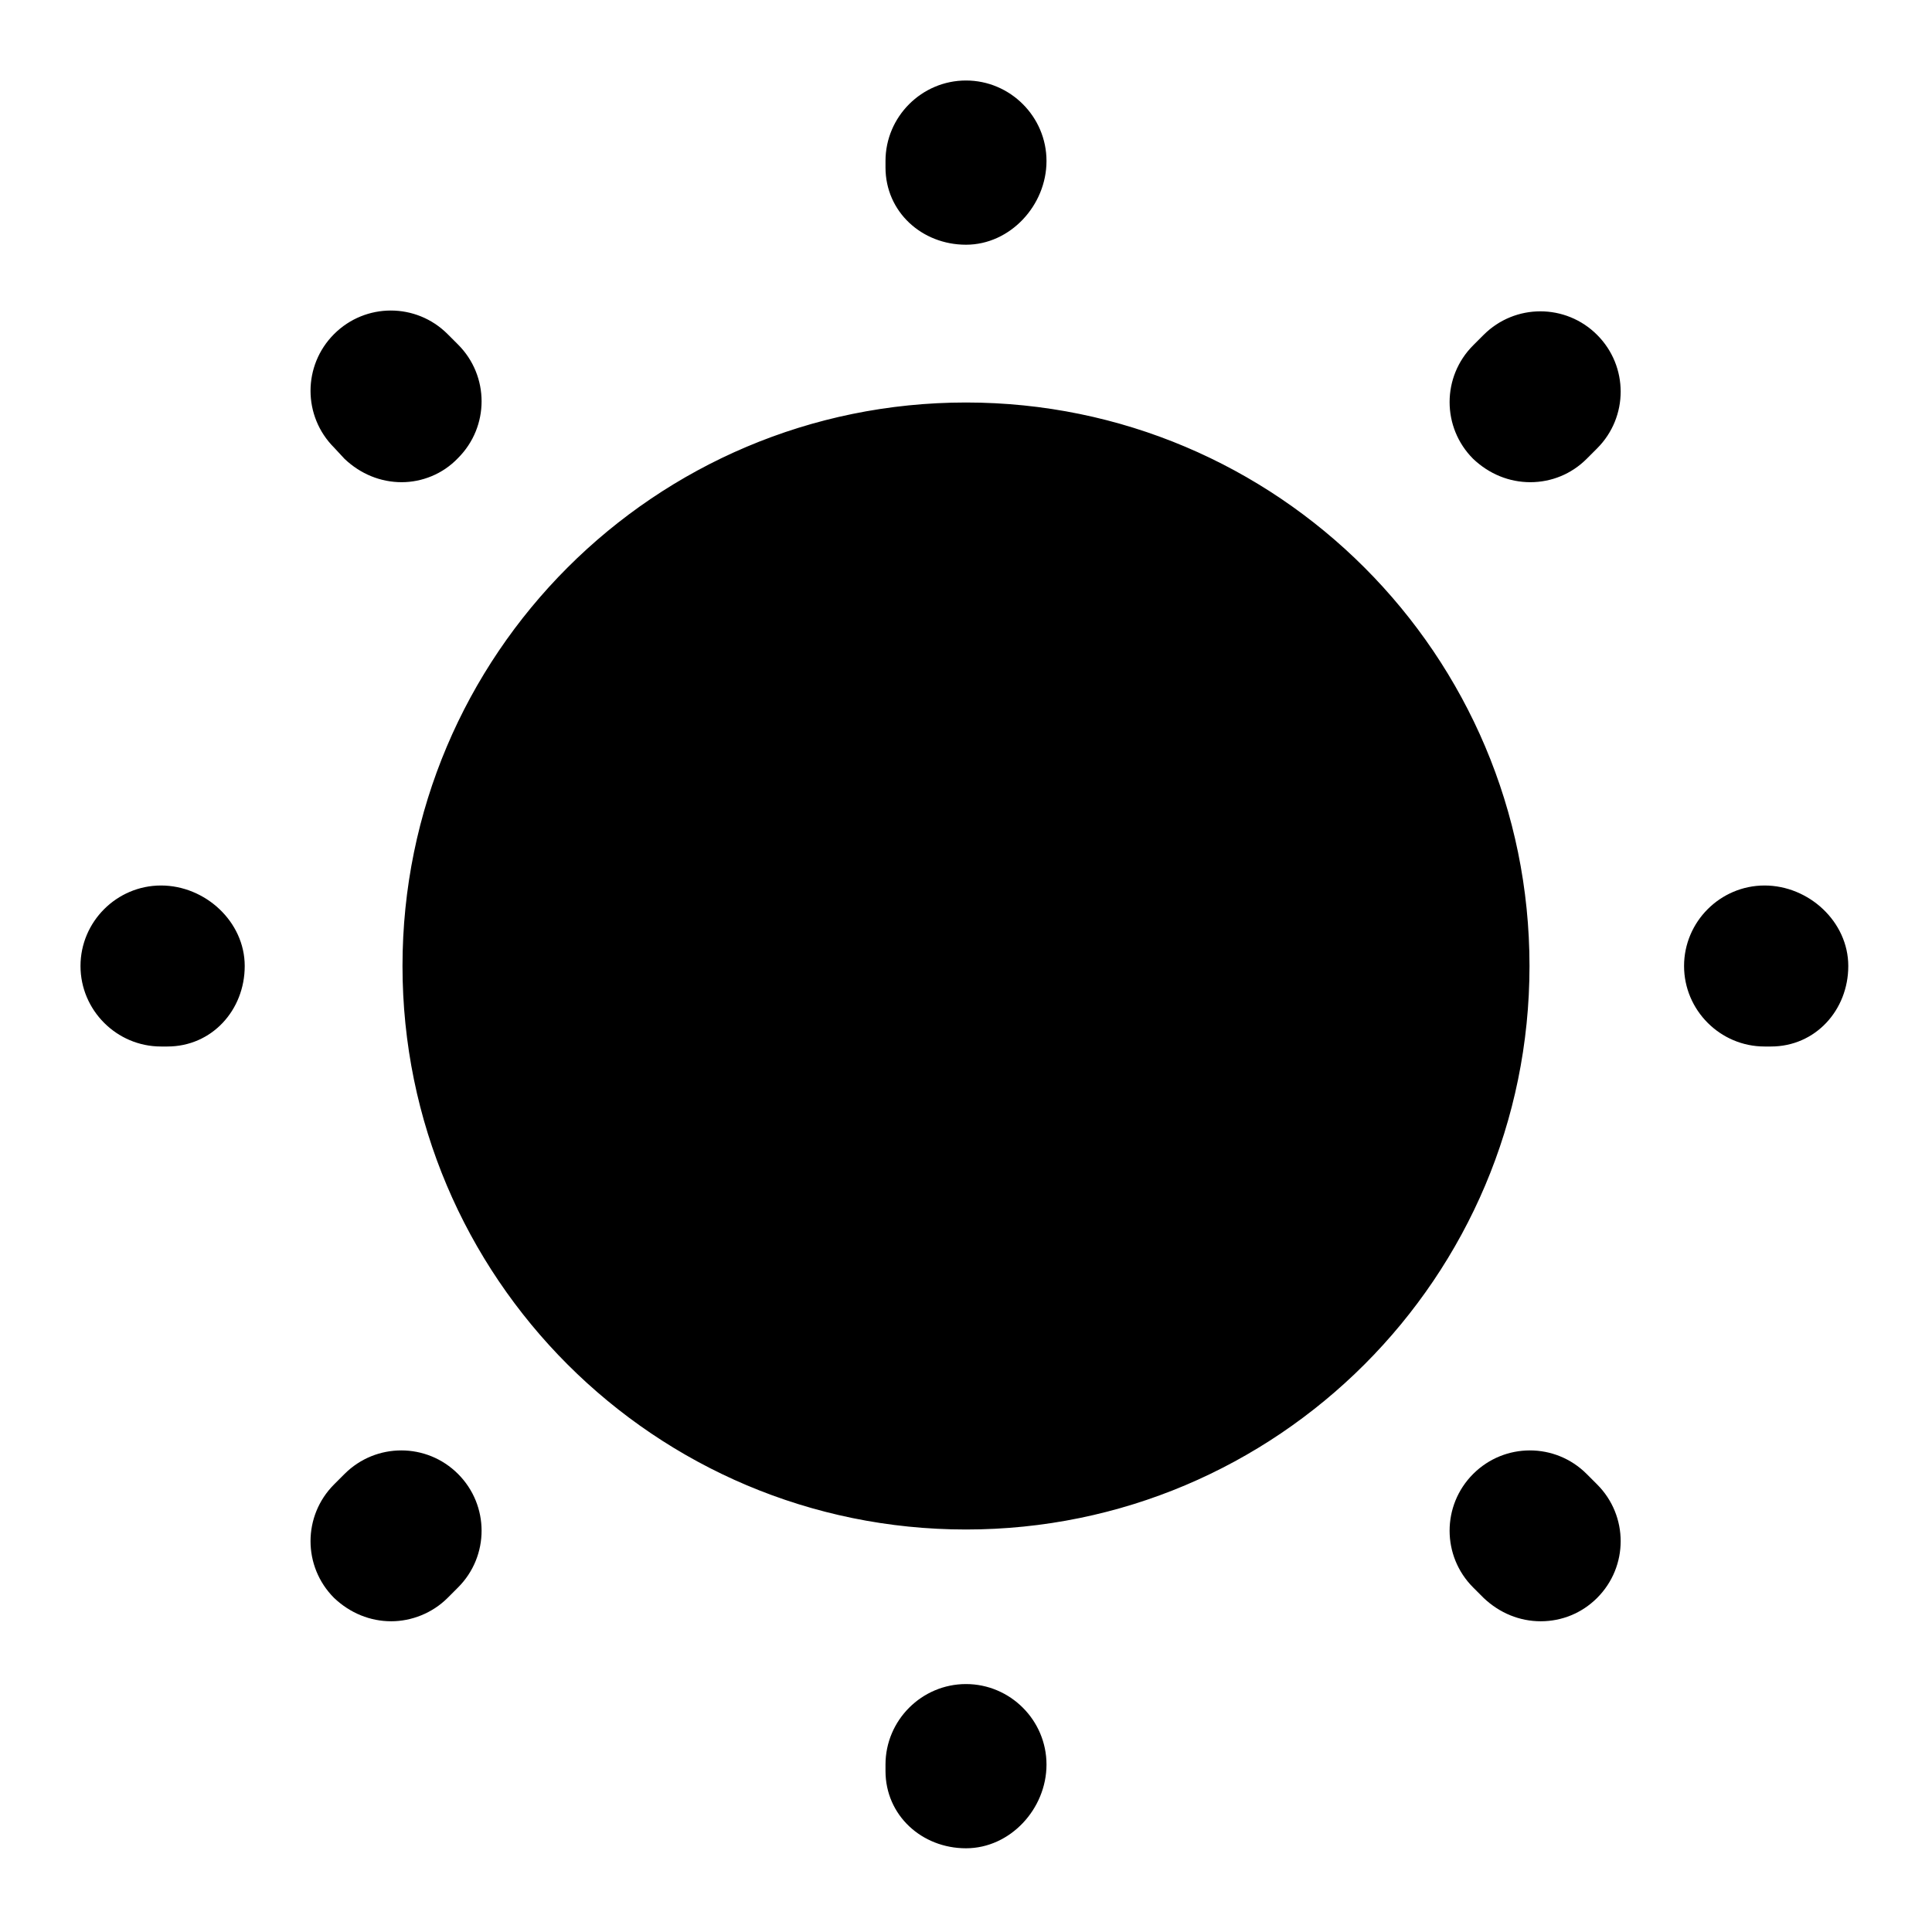
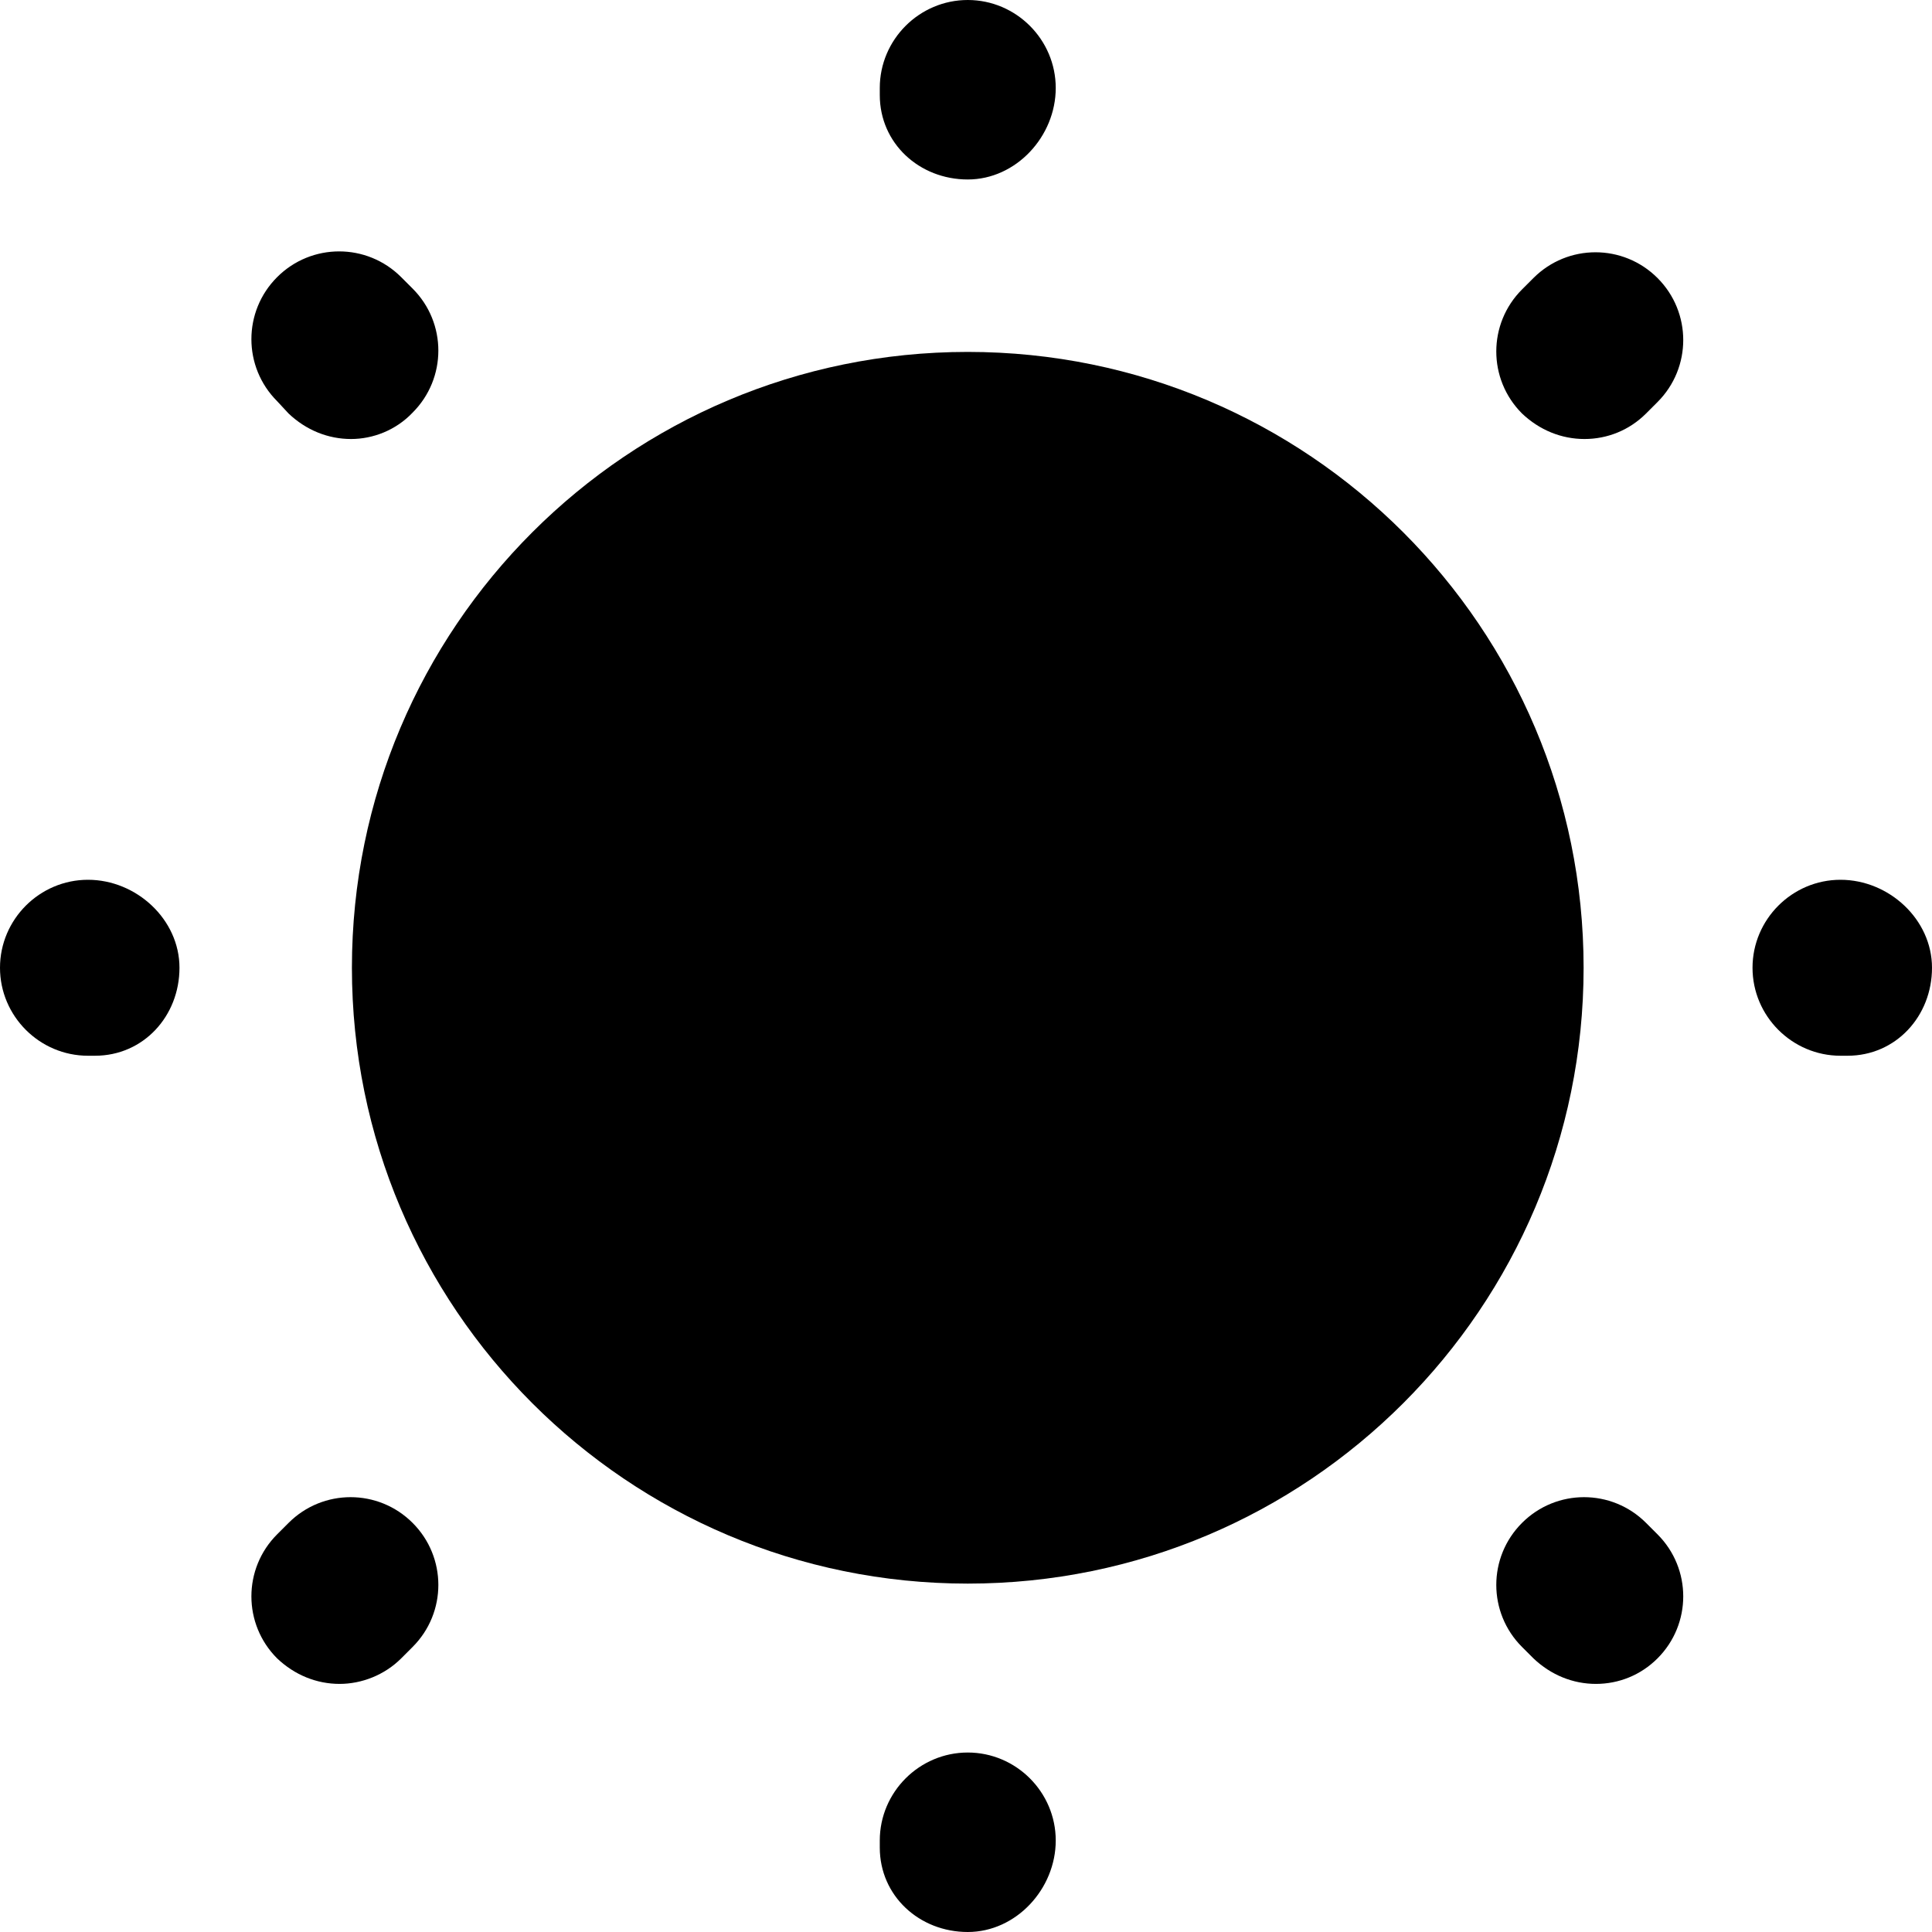
- <svg xmlns="http://www.w3.org/2000/svg" id="SvgjsSvg1114" width="288" height="288" version="1.1">
-   <defs id="SvgjsDefs1115" />
-   <g id="SvgjsG1116">
-     <svg width="288" height="288" fill="none" viewBox="0 0 24 24">
-       <path fill="#000000" d="M12 19C15.866 19 19 15.866 19 12 19 8.134 15.866 5 12 5 8.134 5 5 8.134 5 12 5 15.866 8.134 19 12 19zM12 22.96C11.45 22.96 11 22.55 11 22V21.92C11 21.37 11.45 20.92 12 20.92 12.55 20.92 13 21.37 13 21.92 13 22.47 12.55 22.96 12 22.96zM19.14 20.14C18.88 20.14 18.63 20.04 18.43 19.85L18.3 19.72C17.91 19.33 17.91 18.7 18.3 18.31 18.69 17.92 19.32 17.92 19.71 18.31L19.84 18.44C20.23 18.83 20.23 19.46 19.84 19.85 19.65 20.04 19.4 20.14 19.14 20.14zM4.86 20.14C4.6 20.14 4.35 20.04 4.15 19.85 3.76 19.46 3.76 18.83 4.15 18.44L4.28 18.31C4.67 17.92 5.3 17.92 5.69 18.31 6.08 18.7 6.08 19.33 5.69 19.72L5.56 19.85C5.37 20.04 5.11 20.14 4.86 20.14zM22 13H21.92C21.37 13 20.92 12.55 20.92 12 20.92 11.45 21.37 11 21.92 11 22.47 11 22.96 11.45 22.96 12 22.96 12.55 22.55 13 22 13zM2.08 13H2C1.45 13 1 12.55 1 12 1 11.45 1.45 11 2 11 2.55 11 3.04 11.45 3.04 12 3.04 12.55 2.63 13 2.08 13zM19.01 5.99C18.75 5.99 18.5 5.89 18.3 5.7 17.91 5.31 17.91 4.68 18.3 4.29L18.43 4.16C18.82 3.77 19.45 3.77 19.84 4.16 20.23 4.55 20.23 5.18 19.84 5.57L19.71 5.7C19.52 5.89 19.27 5.99 19.01 5.99zM4.99 5.99C4.73 5.99 4.48 5.89 4.28 5.7L4.15 5.56C3.76 5.17 3.76 4.54 4.15 4.15 4.54 3.76 5.17 3.76 5.56 4.15L5.69 4.28C6.08 4.67 6.08 5.3 5.69 5.69 5.5 5.89 5.24 5.99 4.99 5.99zM12 3.04C11.45 3.04 11 2.63 11 2.08V2C11 1.45 11.45 1 12 1 12.55 1 13 1.45 13 2 13 2.55 12.55 3.04 12 3.04z" class="color292D32 svgShape" />
-     </svg>
-   </g>
+ <svg xmlns="http://www.w3.org/2000/svg" viewBox="1 1 21.96 21.96">
+   <path d="M12 19C15.866 19 19 15.866 19 12C19 8.134 15.866 5 12 5C8.134 5 5 8.134 5 12C5 15.866 8.134 19 12 19Z" style="fill: rgb(0, 0, 0);" />
+   <path d="M12 22.96C11.45 22.96 11 22.55 11 22V21.92C11 21.37 11.45 20.92 12 20.92C12.55 20.92 13 21.37 13 21.92C13 22.47 12.55 22.96 12 22.96ZM19.14 20.14C18.88 20.14 18.63 20.04 18.43 19.85L18.3 19.72C17.91 19.33 17.91 18.7 18.3 18.31C18.69 17.92 19.32 17.92 19.71 18.31L19.84 18.44C20.23 18.83 20.23 19.46 19.84 19.85C19.65 20.04 19.4 20.14 19.14 20.14ZM4.86 20.14C4.6 20.14 4.35 20.04 4.15 19.85C3.76 19.46 3.76 18.83 4.15 18.44L4.28 18.31C4.67 17.92 5.3 17.92 5.69 18.31C6.08 18.7 6.08 19.33 5.69 19.72L5.56 19.85C5.37 20.04 5.11 20.14 4.86 20.14ZM22 13H21.92C21.37 13 20.92 12.55 20.92 12C20.92 11.45 21.37 11 21.92 11C22.47 11 22.96 11.45 22.96 12C22.96 12.55 22.55 13 22 13ZM2.08 13H2C1.45 13 1 12.55 1 12C1 11.45 1.45 11 2 11C2.55 11 3.04 11.45 3.04 12C3.04 12.55 2.63 13 2.08 13ZM19.01 5.99C18.75 5.99 18.5 5.89 18.3 5.7C17.91 5.31 17.91 4.68 18.3 4.29L18.43 4.16C18.82 3.77 19.45 3.77 19.84 4.16C20.23 4.55 20.23 5.18 19.84 5.57L19.71 5.7C19.52 5.89 19.27 5.99 19.01 5.99ZM4.99 5.99C4.73 5.99 4.48 5.89 4.28 5.7L4.15 5.56C3.76 5.17 3.76 4.54 4.15 4.15C4.54 3.76 5.17 3.76 5.56 4.15L5.69 4.28C6.08 4.67 6.08 5.3 5.69 5.69C5.5 5.89 5.24 5.99 4.99 5.99ZM12 3.04C11.45 3.04 11 2.63 11 2.08V2C11 1.45 11.45 1 12 1C12.55 1 13 1.45 13 2C13 2.55 12.55 3.04 12 3.04Z" style="fill: rgb(0, 0, 0);" />
</svg>
